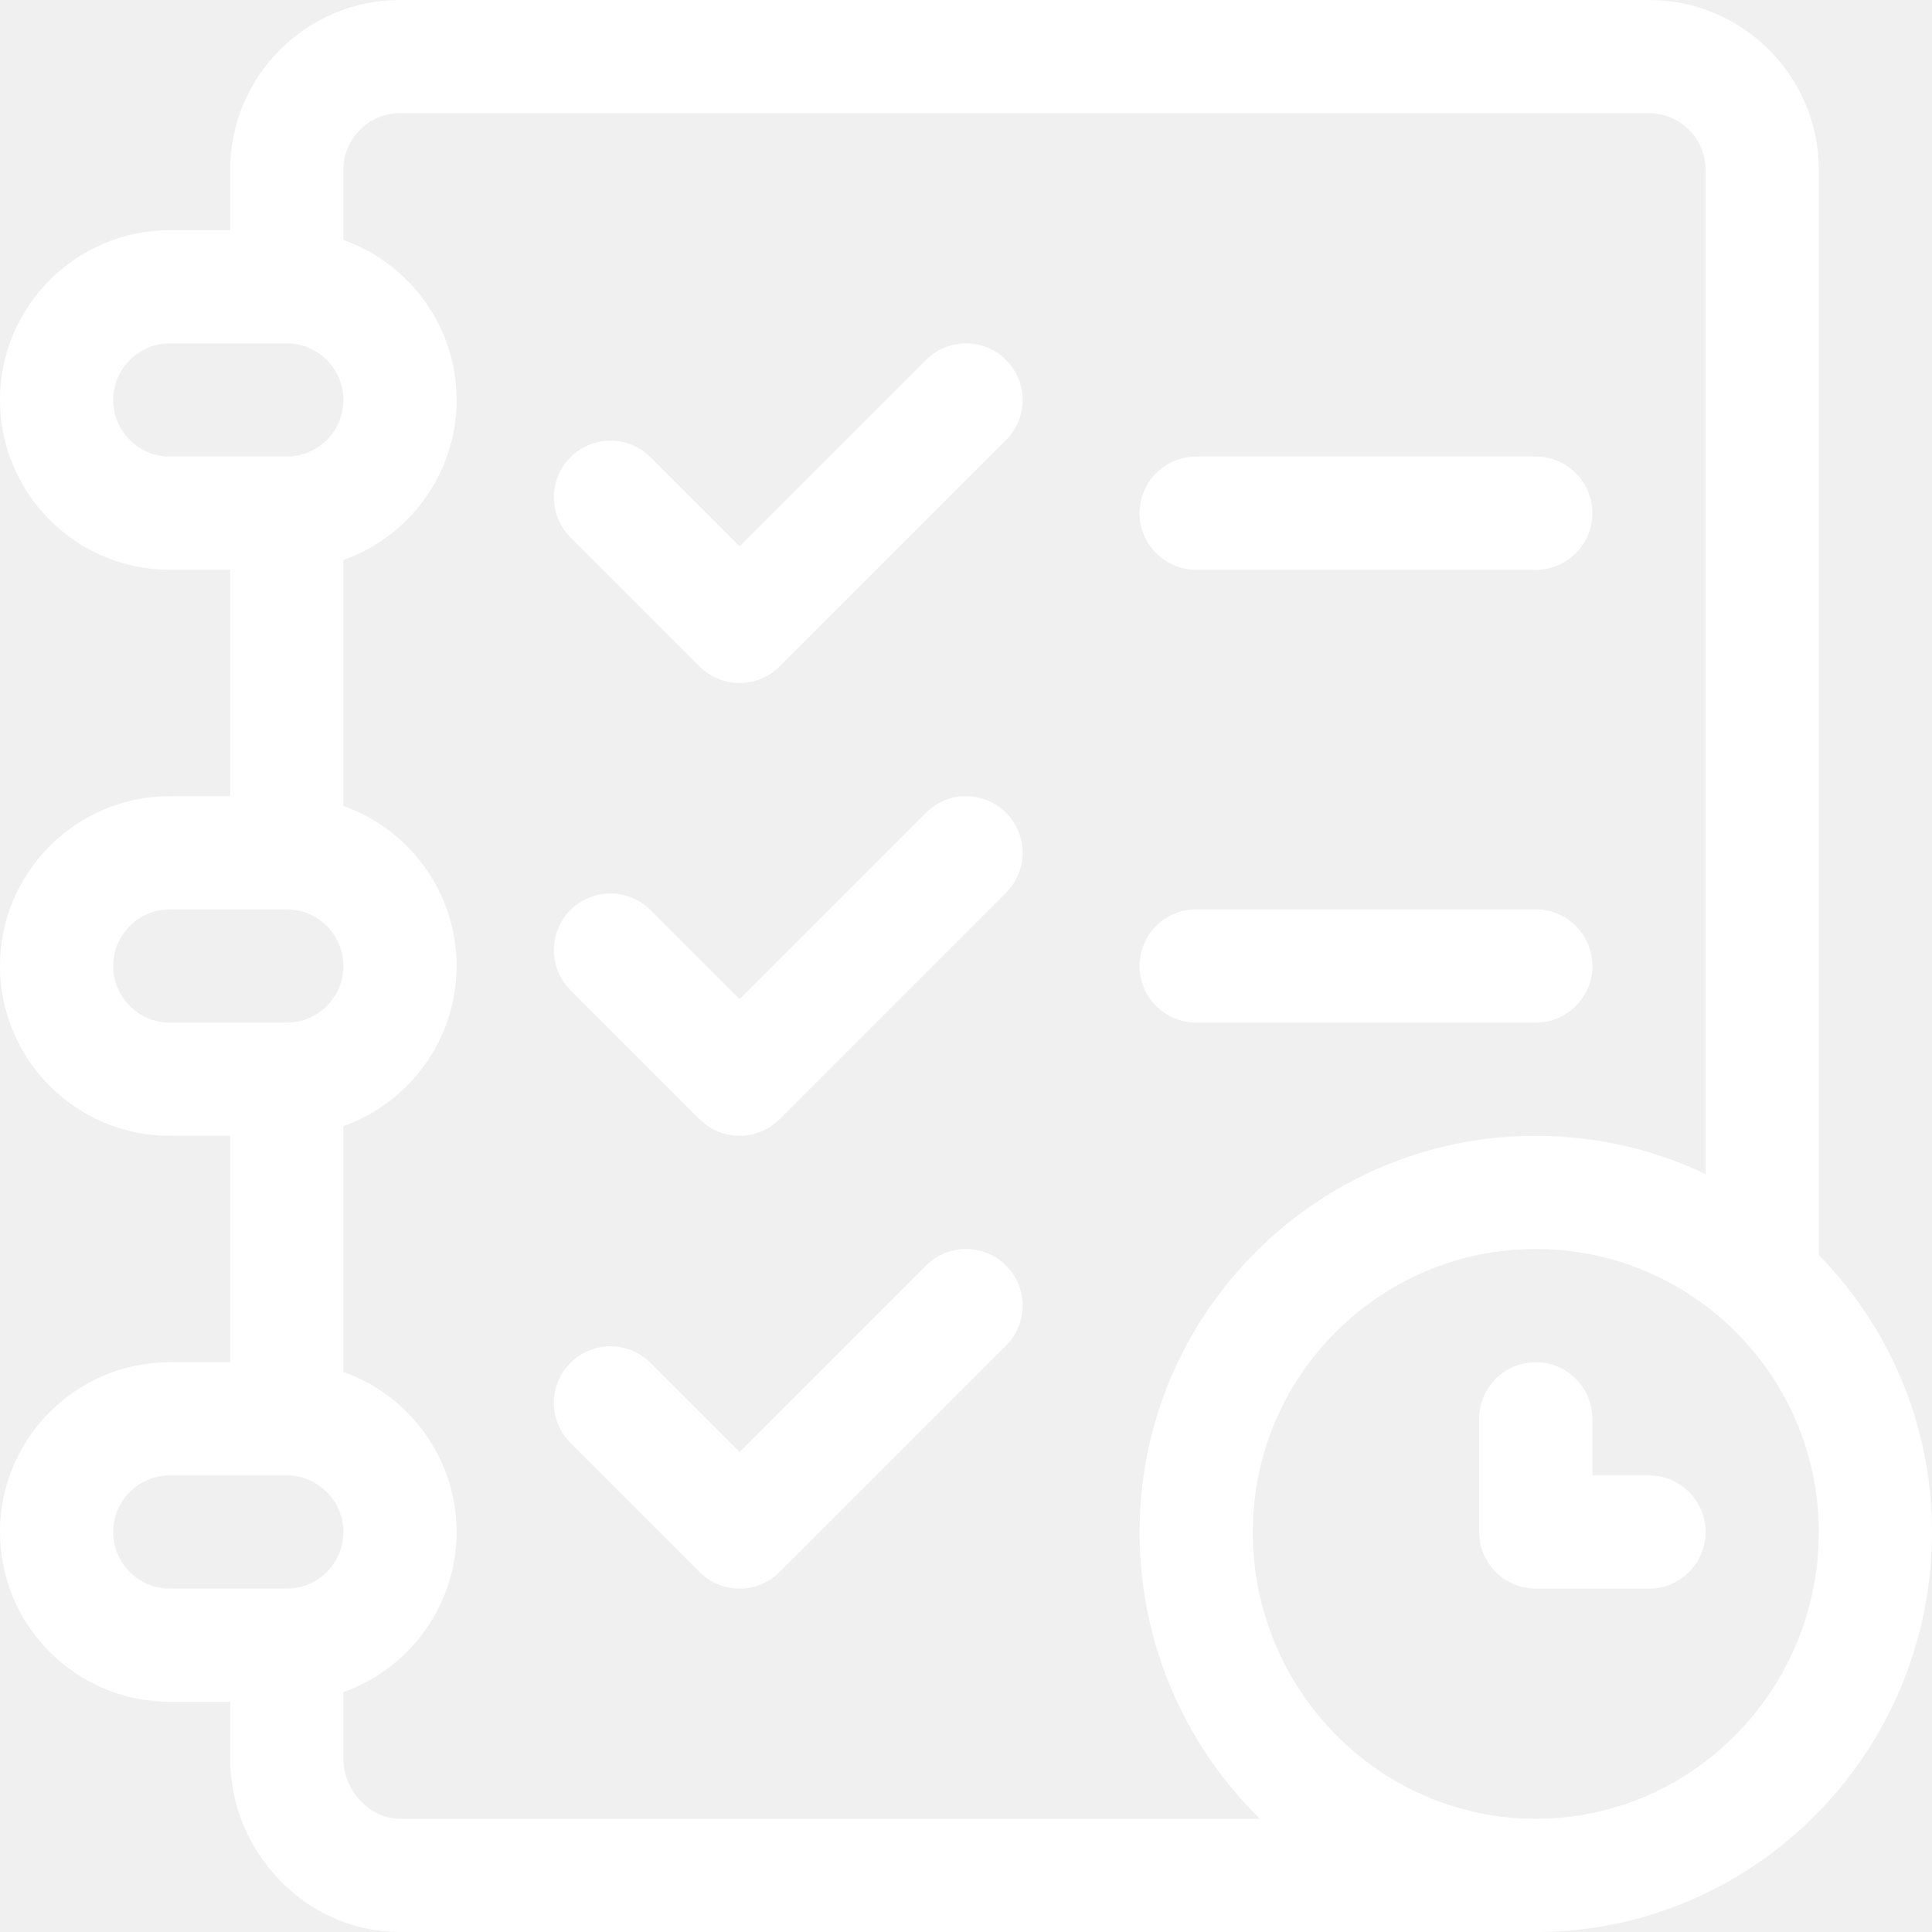
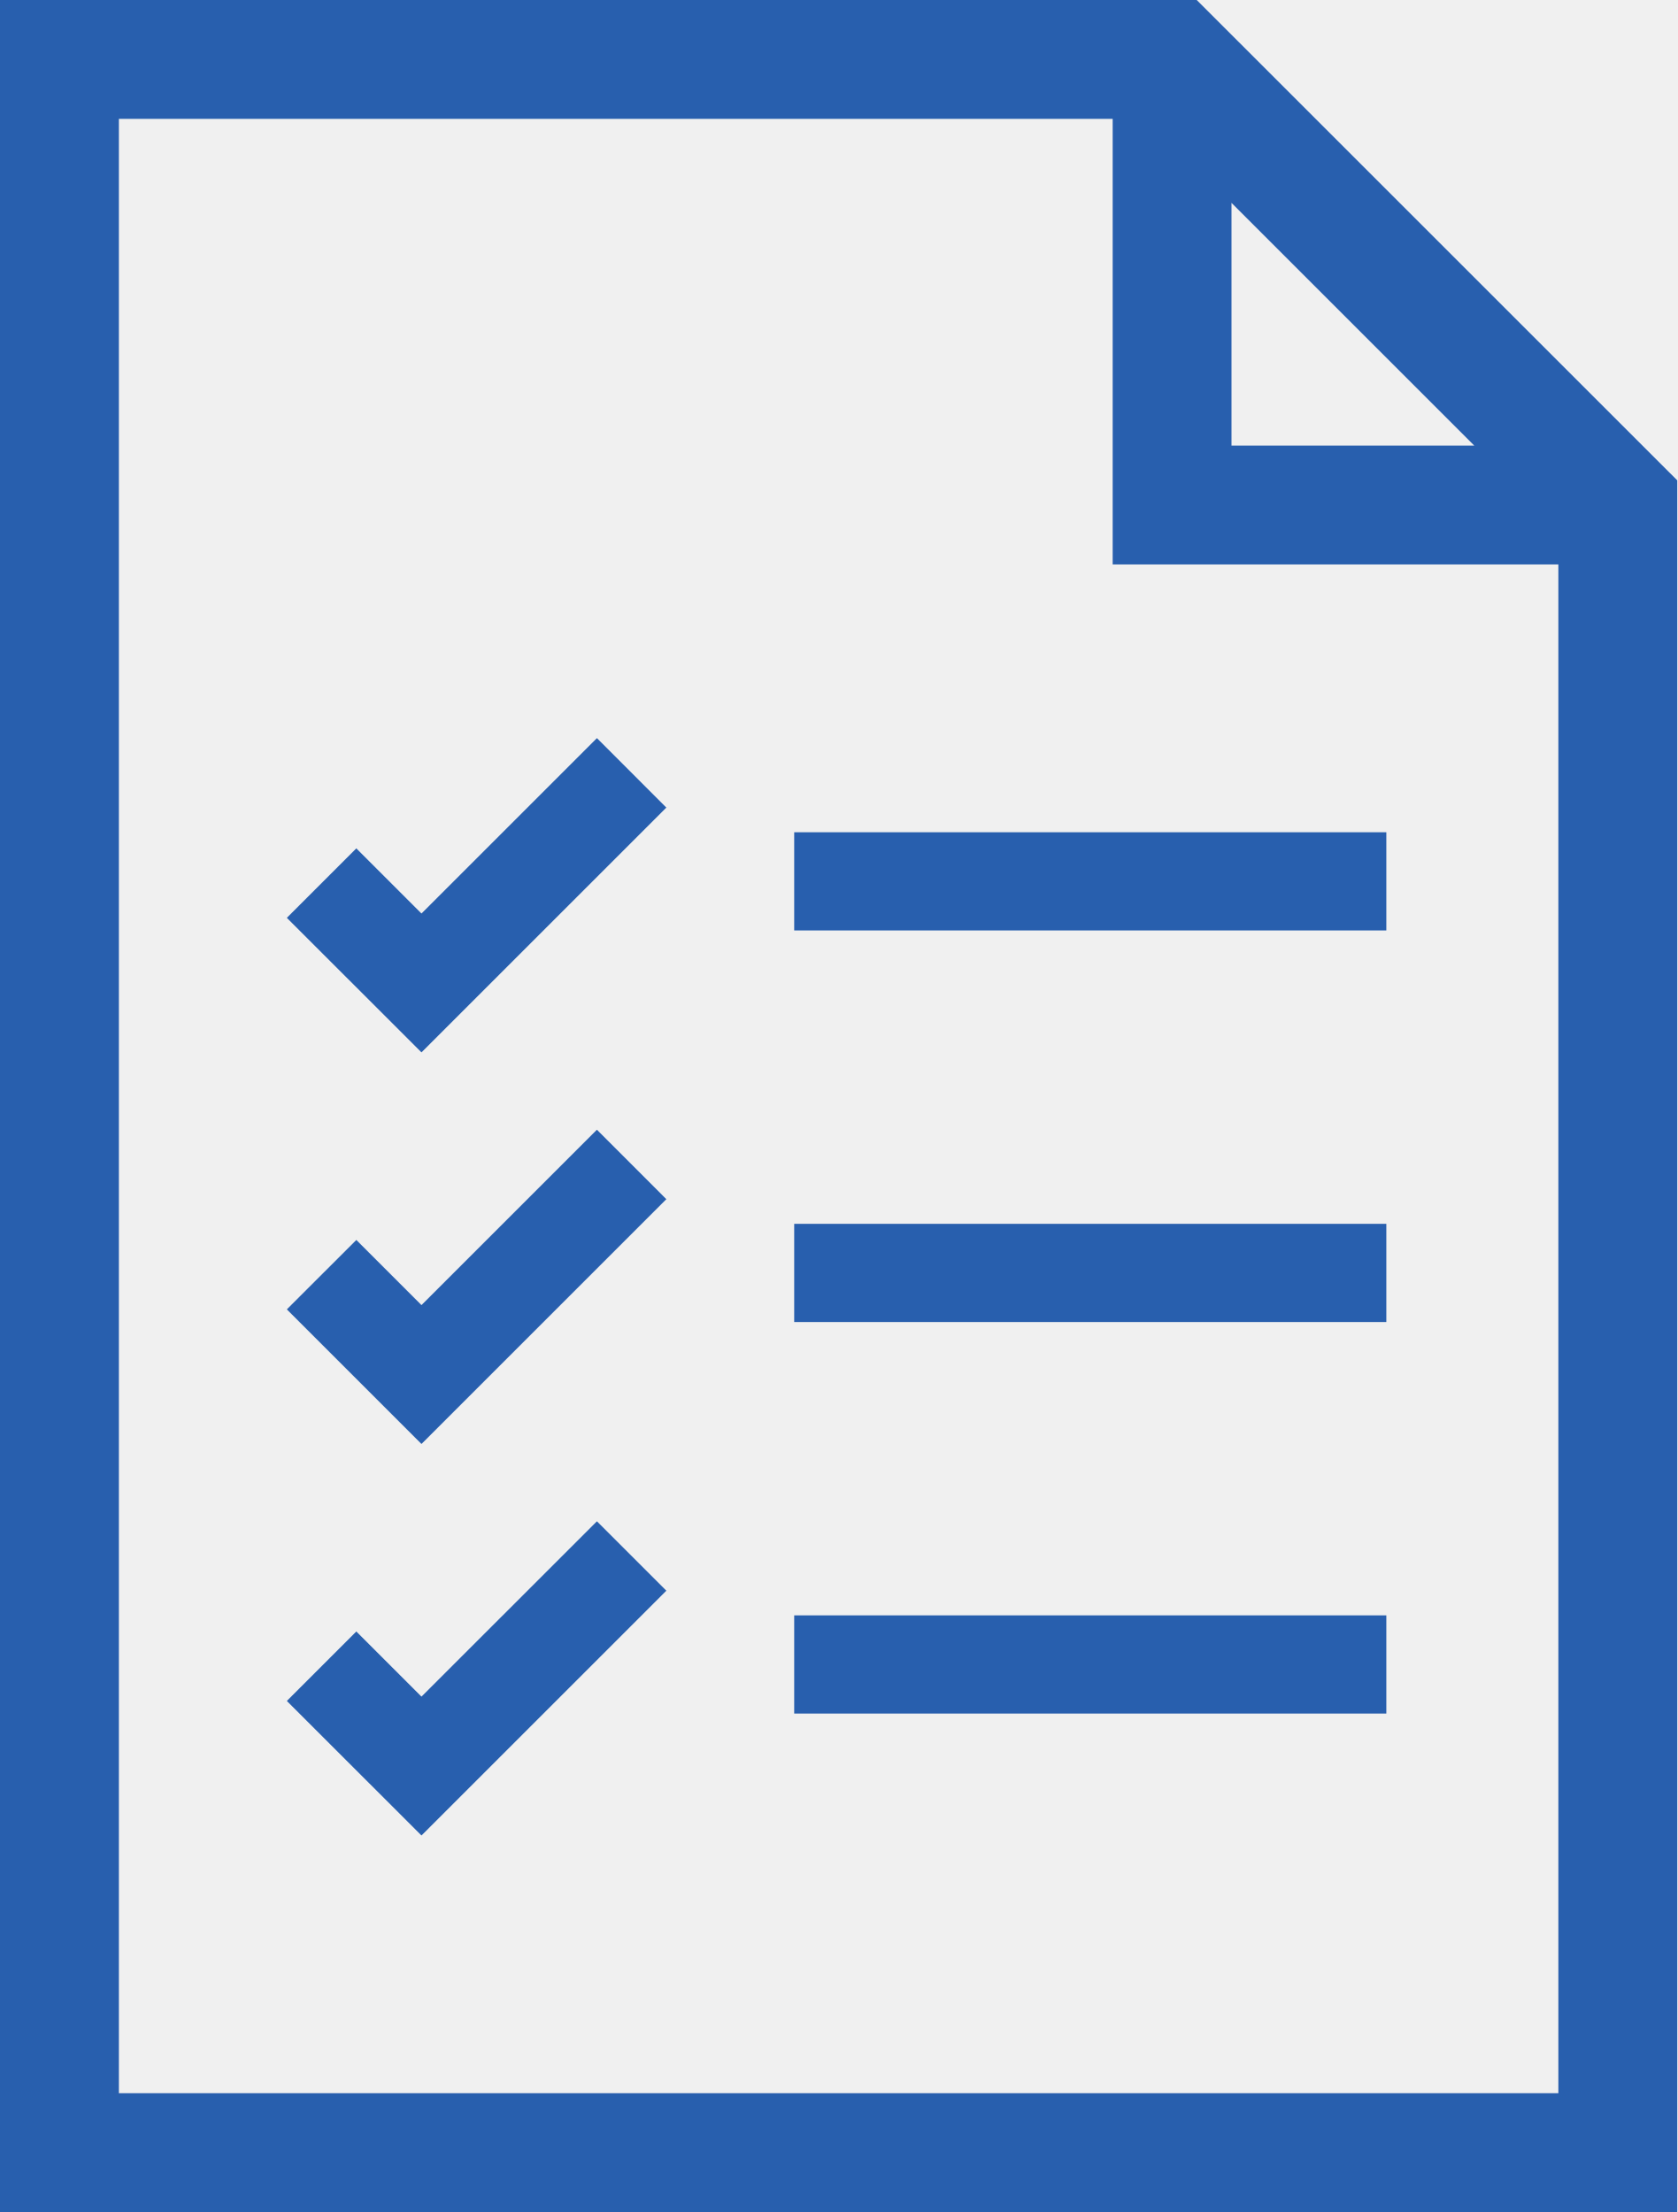
- <svg xmlns="http://www.w3.org/2000/svg" version="1.1" width="512" height="512" x="0" y="0" viewBox="0 0 512 512" style="enable-background:new 0 0 512 512" xml:space="preserve" class="">
-   <g>
-     <g>
-       <g>
-         <path d="M482,332.596V45c0-24.813-20.187-45-45-45H106C81.187,0,61,20.187,61,45v16H45C20.187,61,0,81.187,0,106s20.187,45,45,45    h16v60H45c-24.813,0-45,20.187-45,45s20.187,45,45,45h16v60H45c-24.813,0-45,20.187-45,45s20.187,45,45,45h16v15    c0,11.955,4.597,23.347,12.944,32.079C82.526,507.056,93.911,512,106,512h301c57.897,0,105-47.551,105-106    C512,377.457,500.546,351.542,482,332.596z M45,121c-8.271,0-15-6.729-15-15s6.729-15,15-15h31c8.271,0,15,6.729,15,15    s-6.729,15-15,15H45z M45,271c-8.271,0-15-6.729-15-15s6.729-15,15-15h31c8.271,0,15,6.729,15,15s-6.729,15-15,15H45z M76,421H45    c-8.271,0-15-6.729-15-15s6.729-15,15-15h31c8.271,0,15,6.729,15,15S84.271,421,76,421z M106,482c-7.99,0-15-7.477-15-16v-17.58    c17.459-6.192,30-22.865,30-42.42c0-19.555-12.541-36.228-30-42.42v-65.16c17.459-6.192,30-22.865,30-42.42    c0-19.555-12.541-36.228-30-42.42v-65.16c17.459-6.192,30-22.865,30-42.42s-12.541-36.228-30-42.42V45c0-8.271,6.729-15,15-15h331    c8.271,0,15,6.729,15,15v266.145c-13.646-6.5-28.905-10.145-45-10.145c-57.897,0-105,47.103-105,105    c0,29.78,12.233,56.726,31.886,76H106z M407,482c-41.355,0-75-34.093-75-76c0-41.355,33.645-75,75-75c41.355,0,75,33.645,75,75    C482,447.907,448.355,482,407,482z" fill="#ffffff" data-original="#000000" style="" class="" />
-       </g>
-     </g>
-     <g>
-       <g>
-         <path d="M407,121h-90c-8.284,0-15,6.716-15,15s6.716,15,15,15h90c8.284,0,15-6.716,15-15S415.284,121,407,121z" fill="#ffffff" data-original="#000000" style="" class="" />
-       </g>
-     </g>
-     <g>
-       <g>
-         <path d="M407,241h-90c-8.284,0-15,6.716-15,15s6.716,15,15,15h90c8.284,0,15-6.716,15-15S415.284,241,407,241z" fill="#ffffff" data-original="#000000" style="" class="" />
-       </g>
-     </g>
-     <g>
-       <g>
-         <path d="M437,391h-15v-15c0-8.284-6.716-15-15-15s-15,6.716-15,15v30c0,8.284,6.716,15,15,15h30c8.284,0,15-6.716,15-15    S445.284,391,437,391z" fill="#ffffff" data-original="#000000" style="" class="" />
-       </g>
-     </g>
-     <g>
-       <g>
-         <path d="M266.606,95.393c-5.857-5.858-15.355-5.858-21.212,0.001L196,144.787l-23.611-23.611c-5.857-5.858-15.355-5.858-21.213,0    c-5.858,5.858-5.858,15.355,0,21.213l34.218,34.218C188.322,179.536,192.161,181,196,181s7.678-1.464,10.606-4.394l60-60    C272.464,110.748,272.464,101.251,266.606,95.393z" fill="#ffffff" data-original="#000000" style="" class="" />
-       </g>
-     </g>
-     <g>
-       <g>
-         <path d="M266.606,215.393c-5.857-5.858-15.355-5.858-21.212,0.001L196,264.787l-23.611-23.611c-5.857-5.858-15.355-5.858-21.213,0    c-5.858,5.858-5.858,15.355,0,21.213l34.218,34.218C188.322,299.536,192.161,301,196,301s7.678-1.464,10.606-4.394l60-60    C272.464,230.748,272.464,221.251,266.606,215.393z" fill="#ffffff" data-original="#000000" style="" class="" />
-       </g>
-     </g>
-     <g>
-       <g>
-         <path d="M266.606,335.393c-5.857-5.858-15.355-5.858-21.212,0.001L196,384.787l-23.611-23.611c-5.857-5.858-15.355-5.858-21.213,0    c-5.858,5.858-5.858,15.355,0,21.213l34.218,34.218C188.322,419.536,192.161,421,196,421s7.678-1.464,10.606-4.394l60-60    C272.464,350.748,272.464,341.251,266.606,335.393z" fill="#ffffff" data-original="#000000" style="" class="" />
-       </g>
-     </g>
-     <g>
- </g>
-     <g>
- </g>
-     <g>
- </g>
-     <g>
- </g>
-     <g>
- </g>
-     <g>
- </g>
-     <g>
- </g>
-     <g>
- </g>
-     <g>
- </g>
-     <g>
- </g>
-     <g>
- </g>
-     <g>
- </g>
-     <g>
- </g>
-     <g>
- </g>
-     <g>
- </g>
-   </g>
+ <svg xmlns="http://www.w3.org/2000/svg" id="Camada_1" data-name="Camada 1" viewBox="0 0 255.64 337.23">
+   <defs>
+     <style>.cls-1{fill:#285fae;}</style>
+   </defs>
+   <path class="cls-1" d="M182.4,0H0V337.23H255.64v-264Zm5.3,30.93,37,37h-37ZM18.12,319.12v-301H169.59V86.05h67.93V319.12Z" />
+   <polygon class="cls-1" points="90.98 112.53 64.24 139.27 54.31 129.34 43.72 139.93 64.24 160.44 101.56 123.12 90.98 112.53" />
+   <polygon class="cls-1" points="90.98 172.23 64.24 198.97 54.31 189.04 43.72 199.62 64.24 220.14 101.56 182.82 90.98 172.23" />
+   <polygon class="cls-1" points="90.98 231.93 64.24 258.66 54.31 248.73 43.72 259.32 64.24 279.83 101.56 242.51 90.98 231.93" />
+   <rect class="cls-1" x="121.05" y="126.88" width="90.25" height="14.97" />
+   <rect class="cls-1" x="121.05" y="186.58" width="90.25" height="14.97" />
+   <rect class="cls-1" x="121.05" y="246.27" width="90.25" height="14.97" />
</svg>
